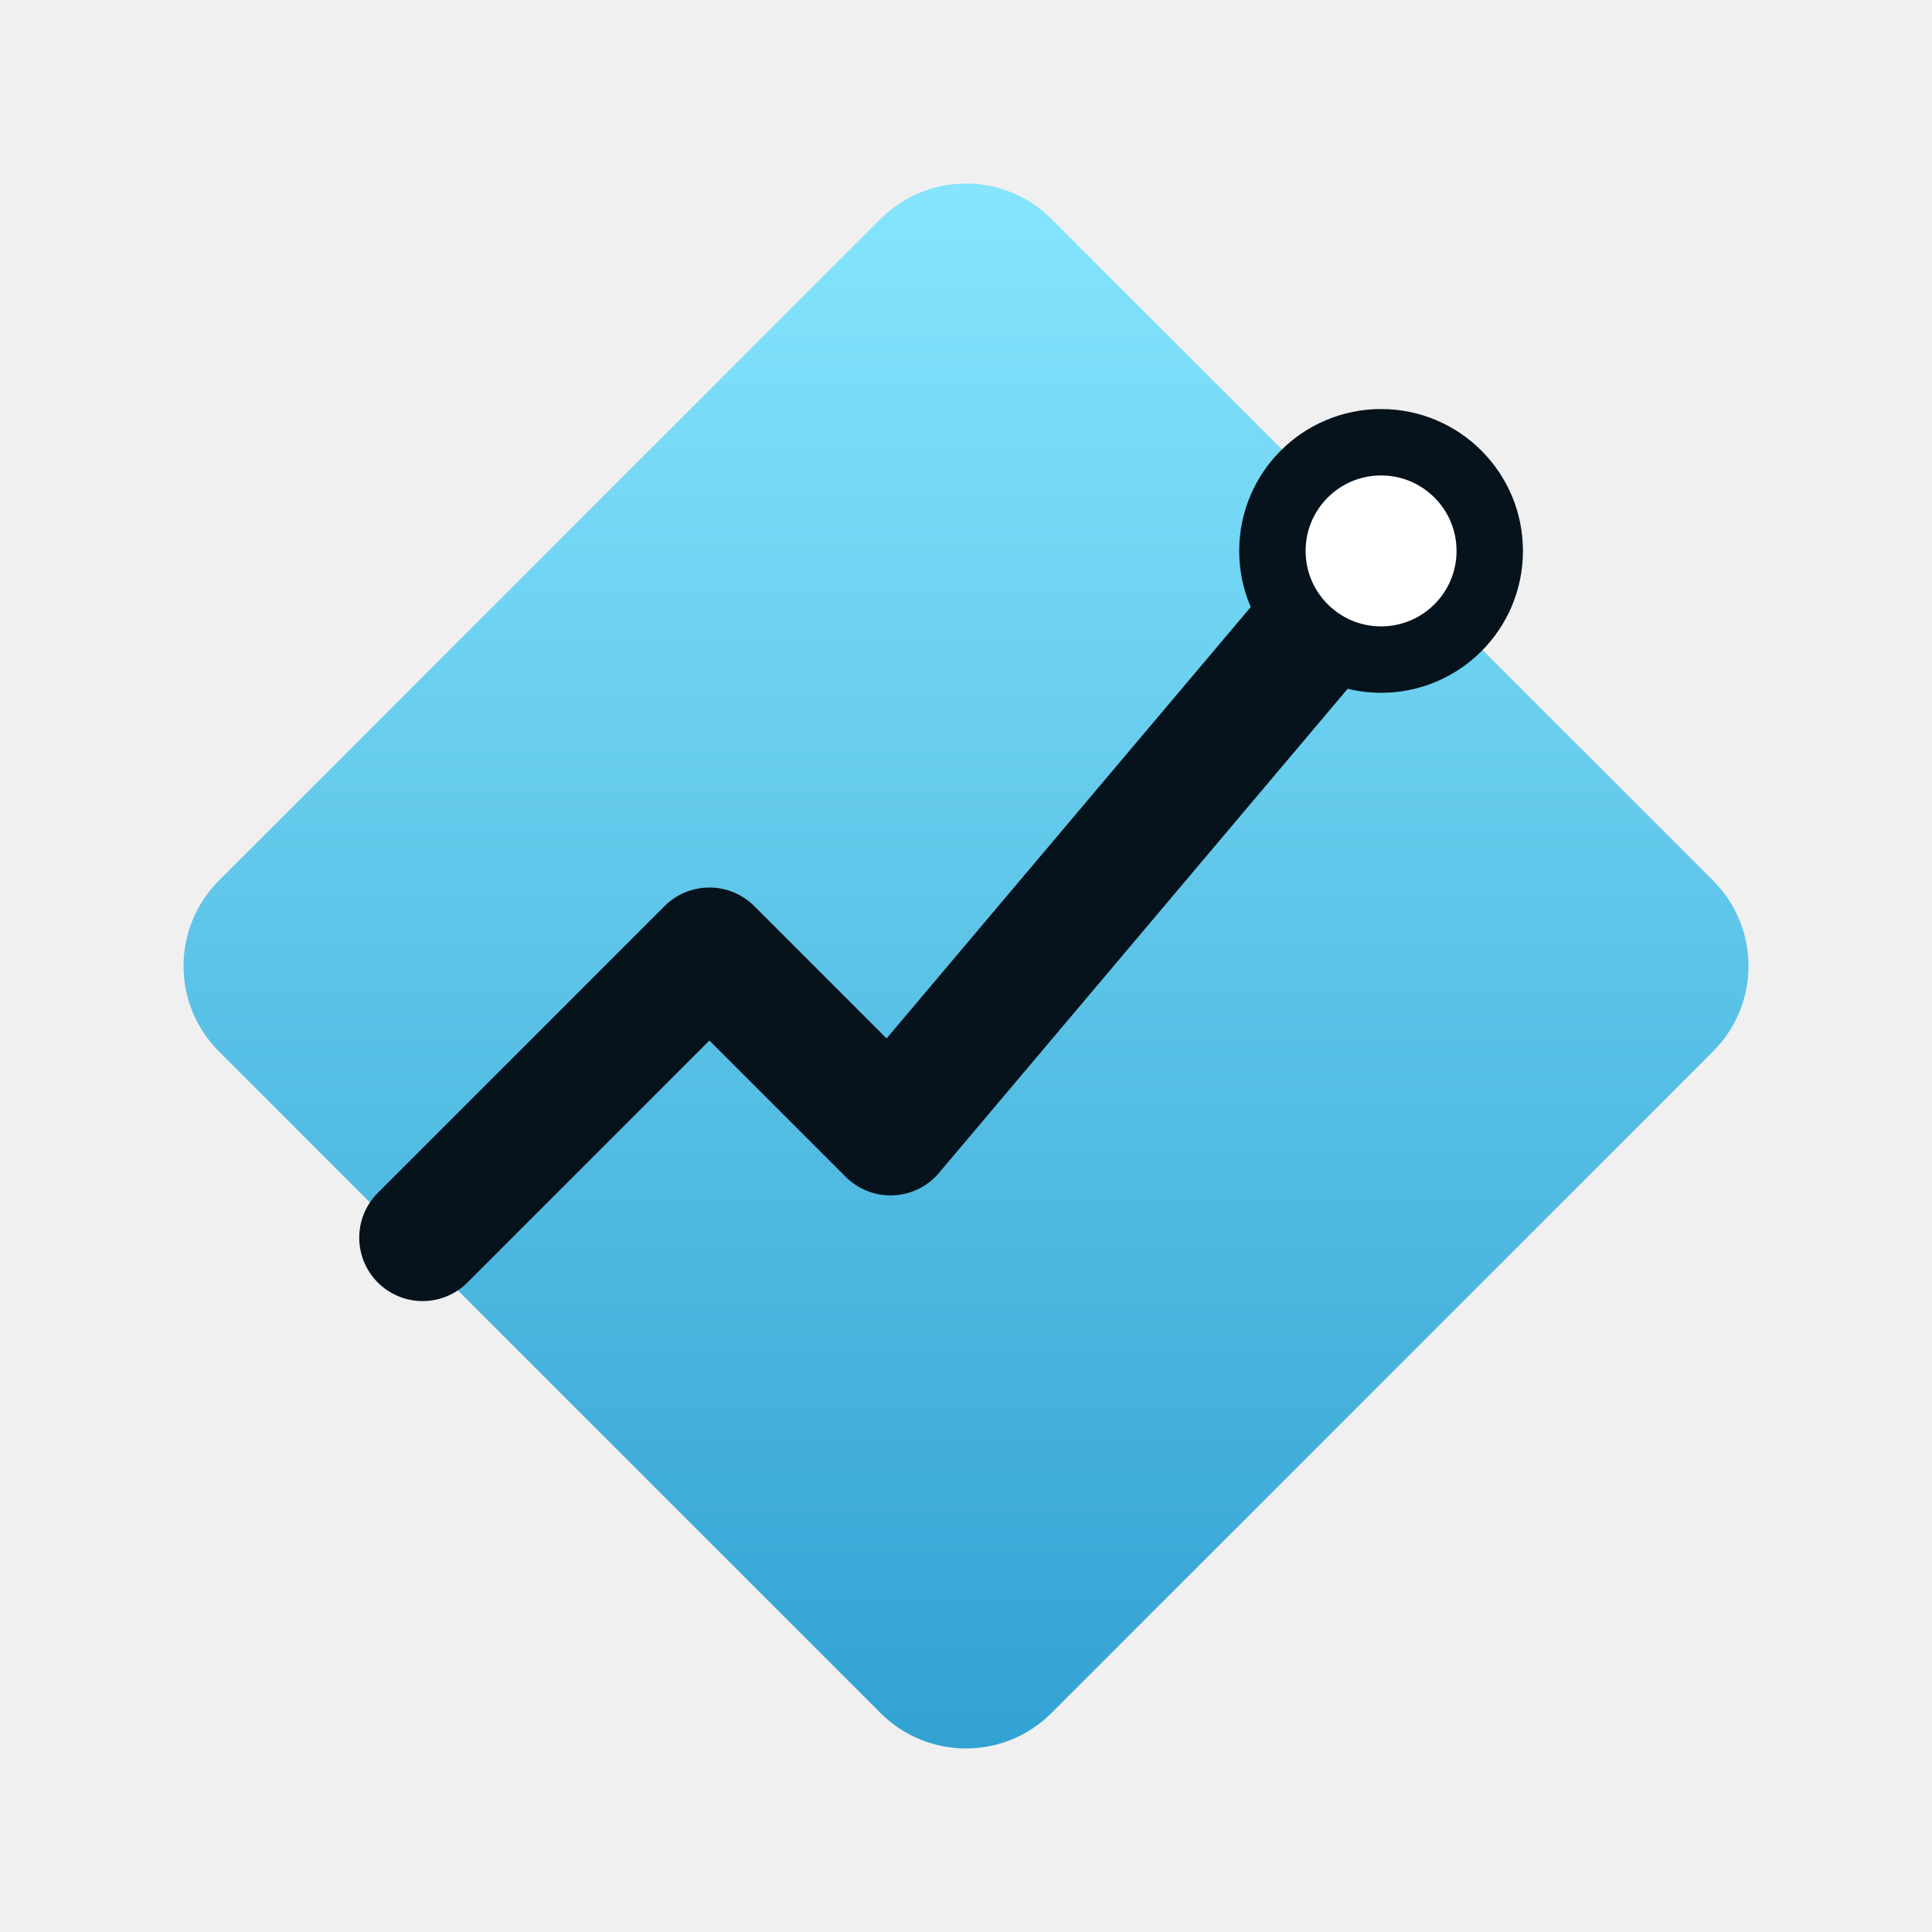
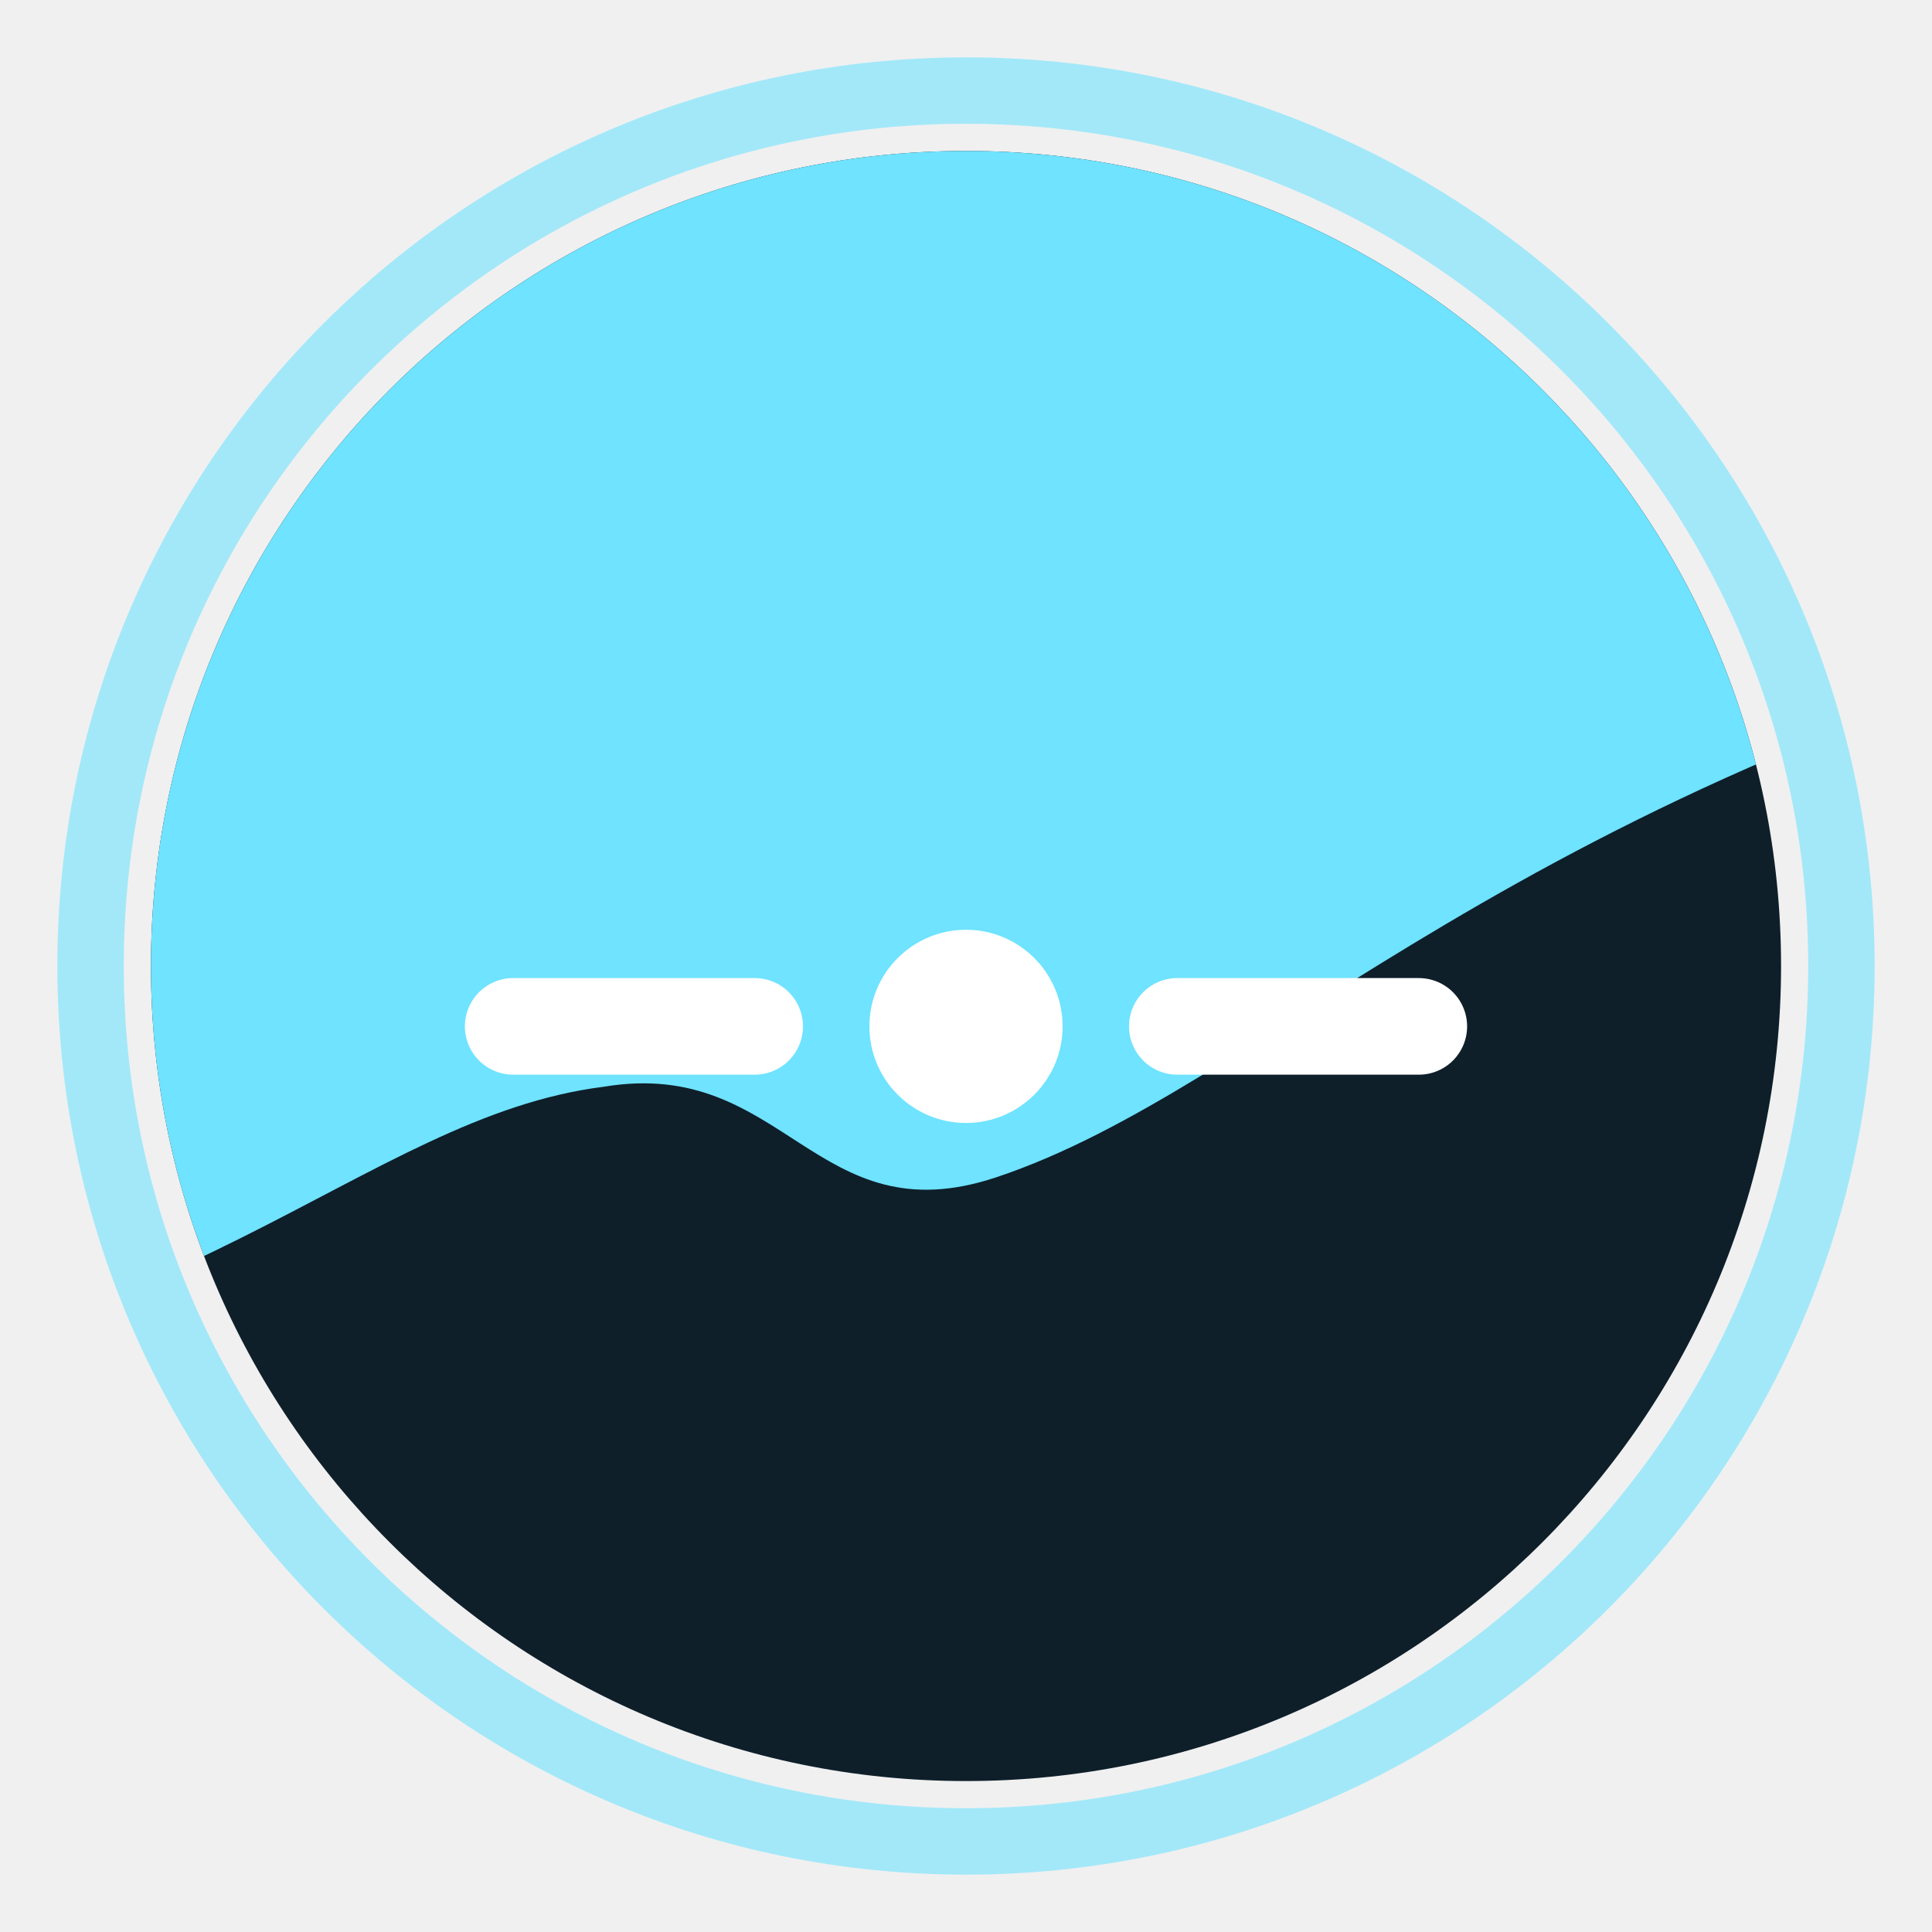
<svg xmlns="http://www.w3.org/2000/svg" viewBox="0 0 64 64" width="64" height="64" role="img" aria-label="MyTradePilot">
  <defs>
-     <linearGradient id="mtp-g" x1="12" y1="12" x2="52" y2="52" gradientUnits="userSpaceOnUse">
-       <stop offset="0" stop-color="#8ae8ff" />
-       <stop offset="1" stop-color="#2e9fd1" />
-     </linearGradient>
+     <clipPath id="mtp-clip">
+       <circle cx="32" cy="32" r="27" />
+     </clipPath>
  </defs>
-   <rect x="12.5" y="12.5" width="39" height="39" rx="4" transform="rotate(45 32 32)" fill="url(#mtp-g)" />
-   <path d="M14 41 L23.5 31.5 L29.5 37.5 L45.75 18.25" fill="none" stroke="#07131c" stroke-width="4.2" stroke-linecap="round" stroke-linejoin="round" />
-   <circle cx="45.75" cy="18.25" r="3.6" fill="#ffffff" stroke="#07131c" stroke-width="2.2" />
+   <circle cx="32" cy="32" r="27" fill="#0e1f2a" />
+   <path d="M-10 46 C6 45 12 37 20 36 C26 35 27 41 33 39 C42 36 50 26 74 20 L74 -10 L-10 -10 Z" fill="#6fe3ff" clip-path="url(#mtp-clip)" />
+   <circle cx="32" cy="32" r="29" fill="none" stroke="#6fe3ff" stroke-width="2.2" opacity="0.6" />
+   <path d="M17 34 H25 M39 34 H47" stroke="#ffffff" stroke-width="3.2" stroke-linecap="round" />
+   <circle cx="32" cy="34" r="3.2" fill="#ffffff" />
</svg>
